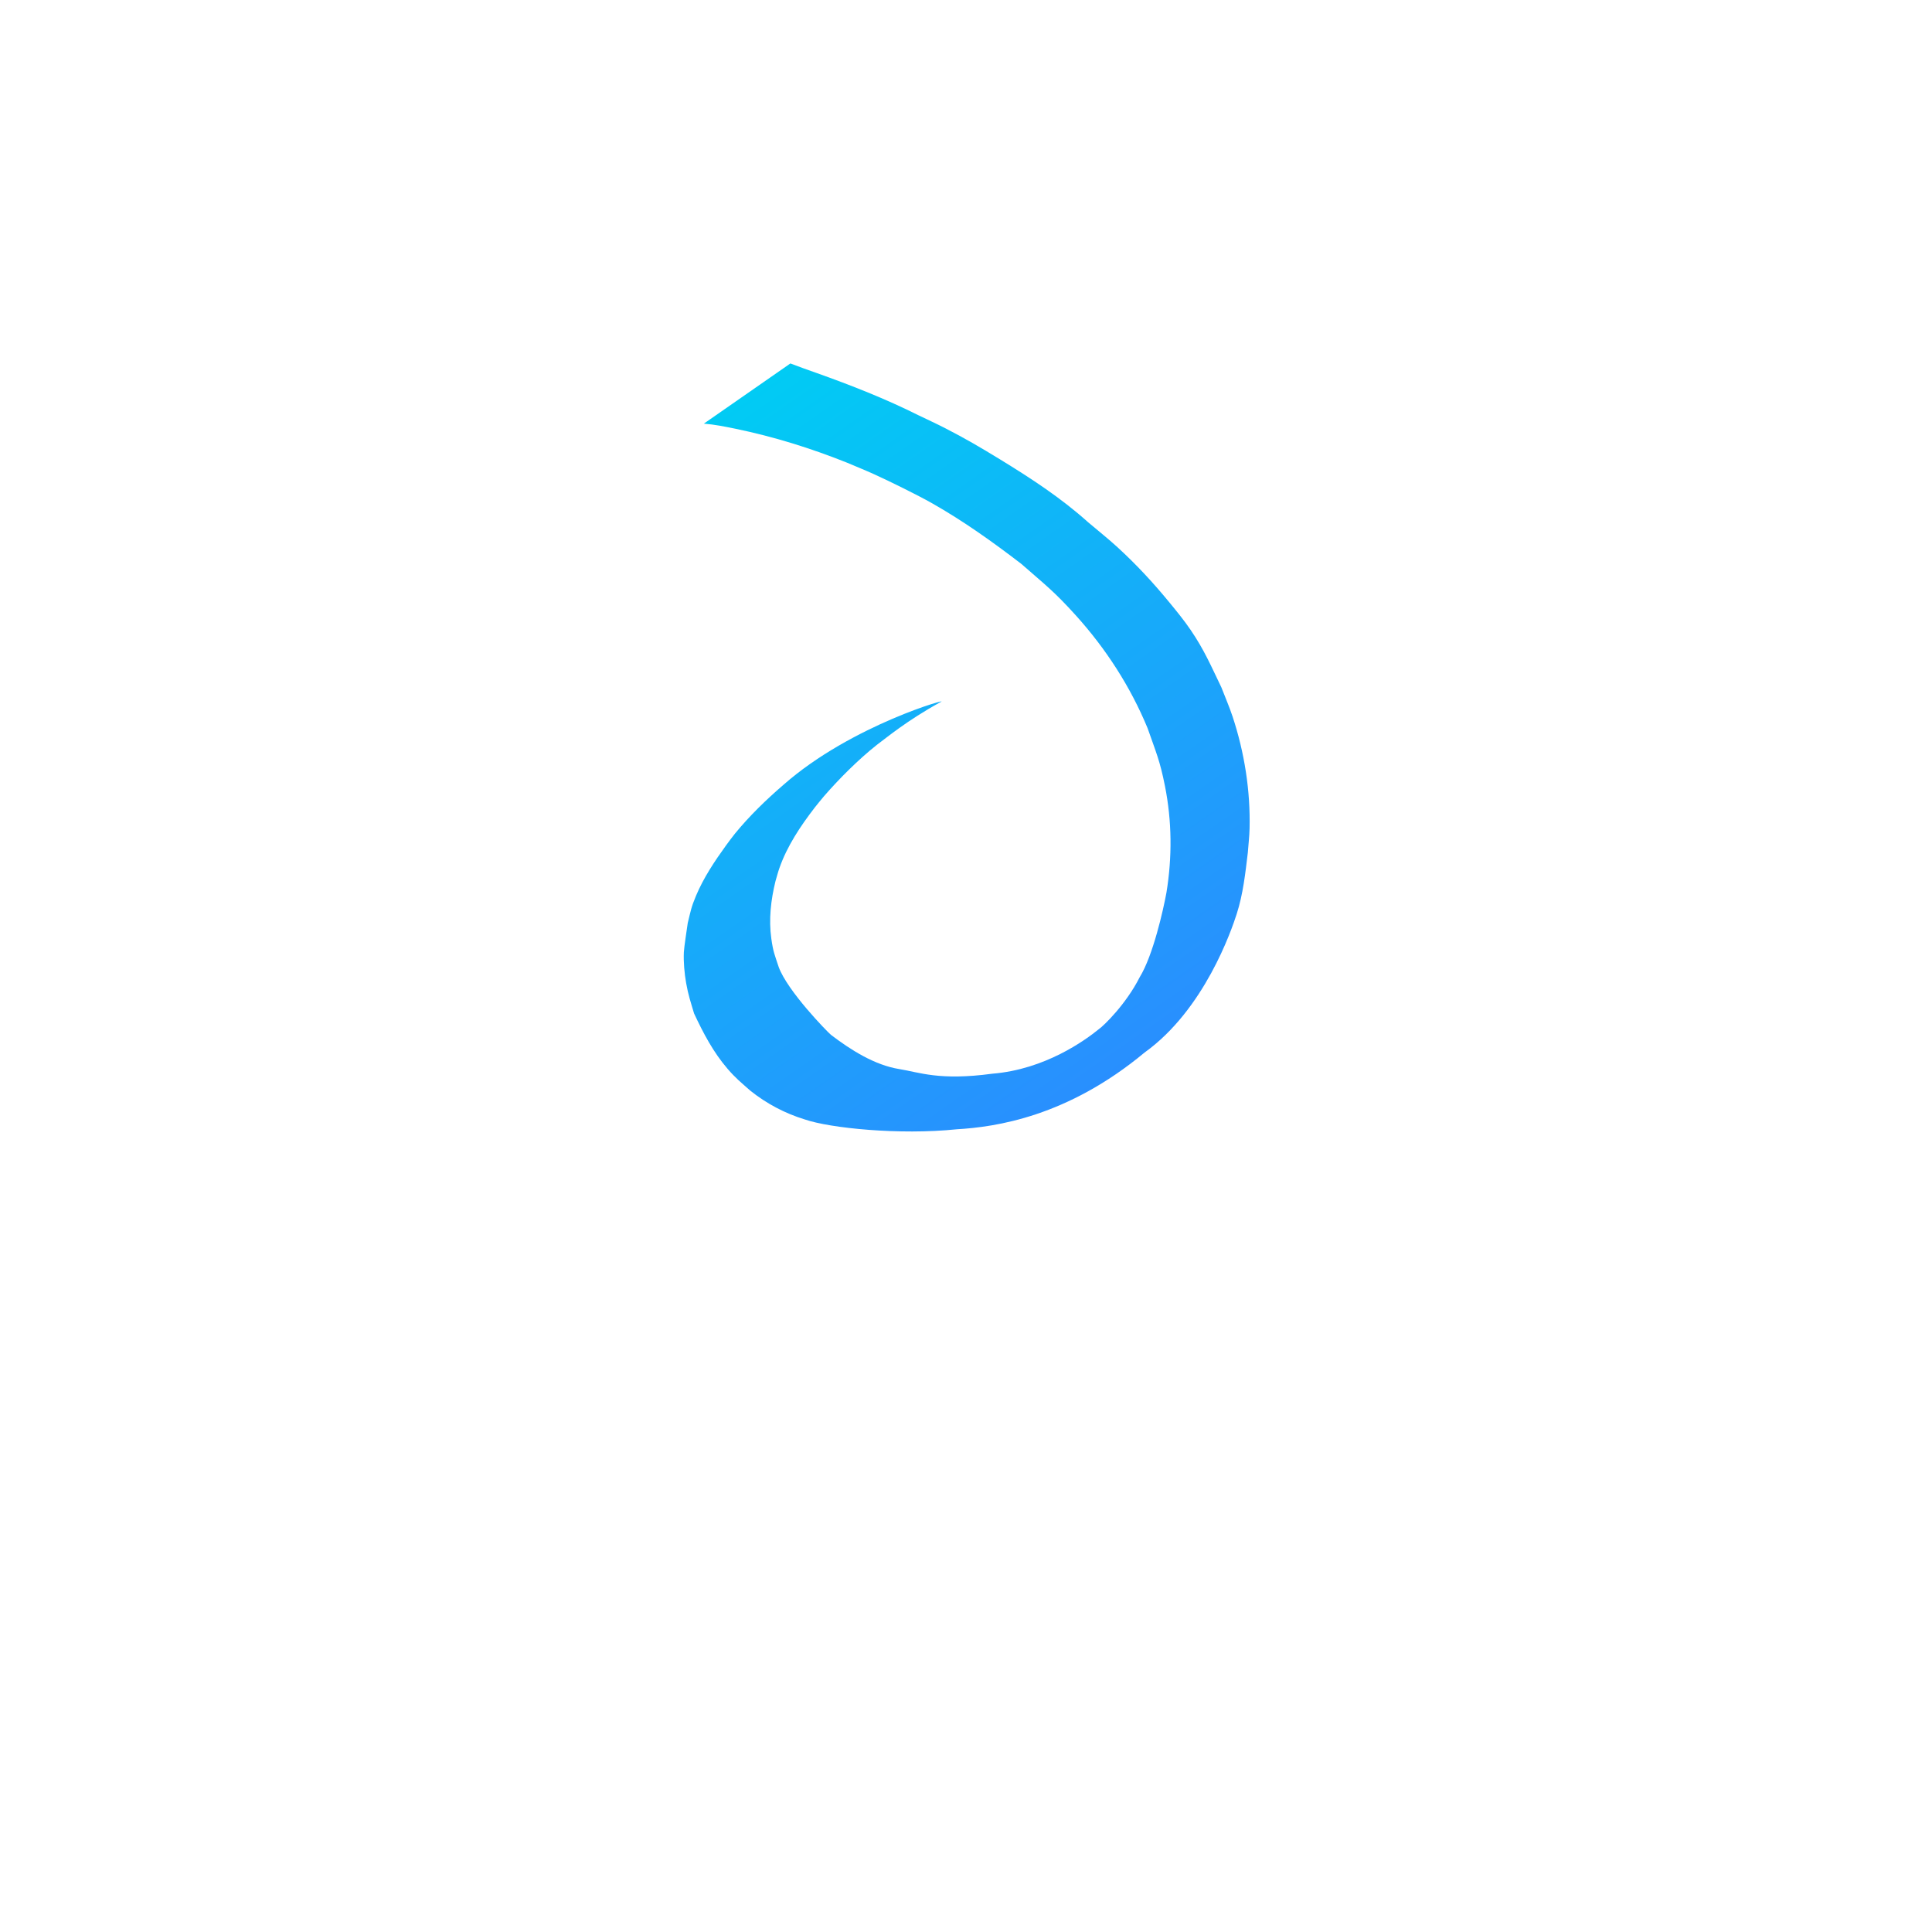
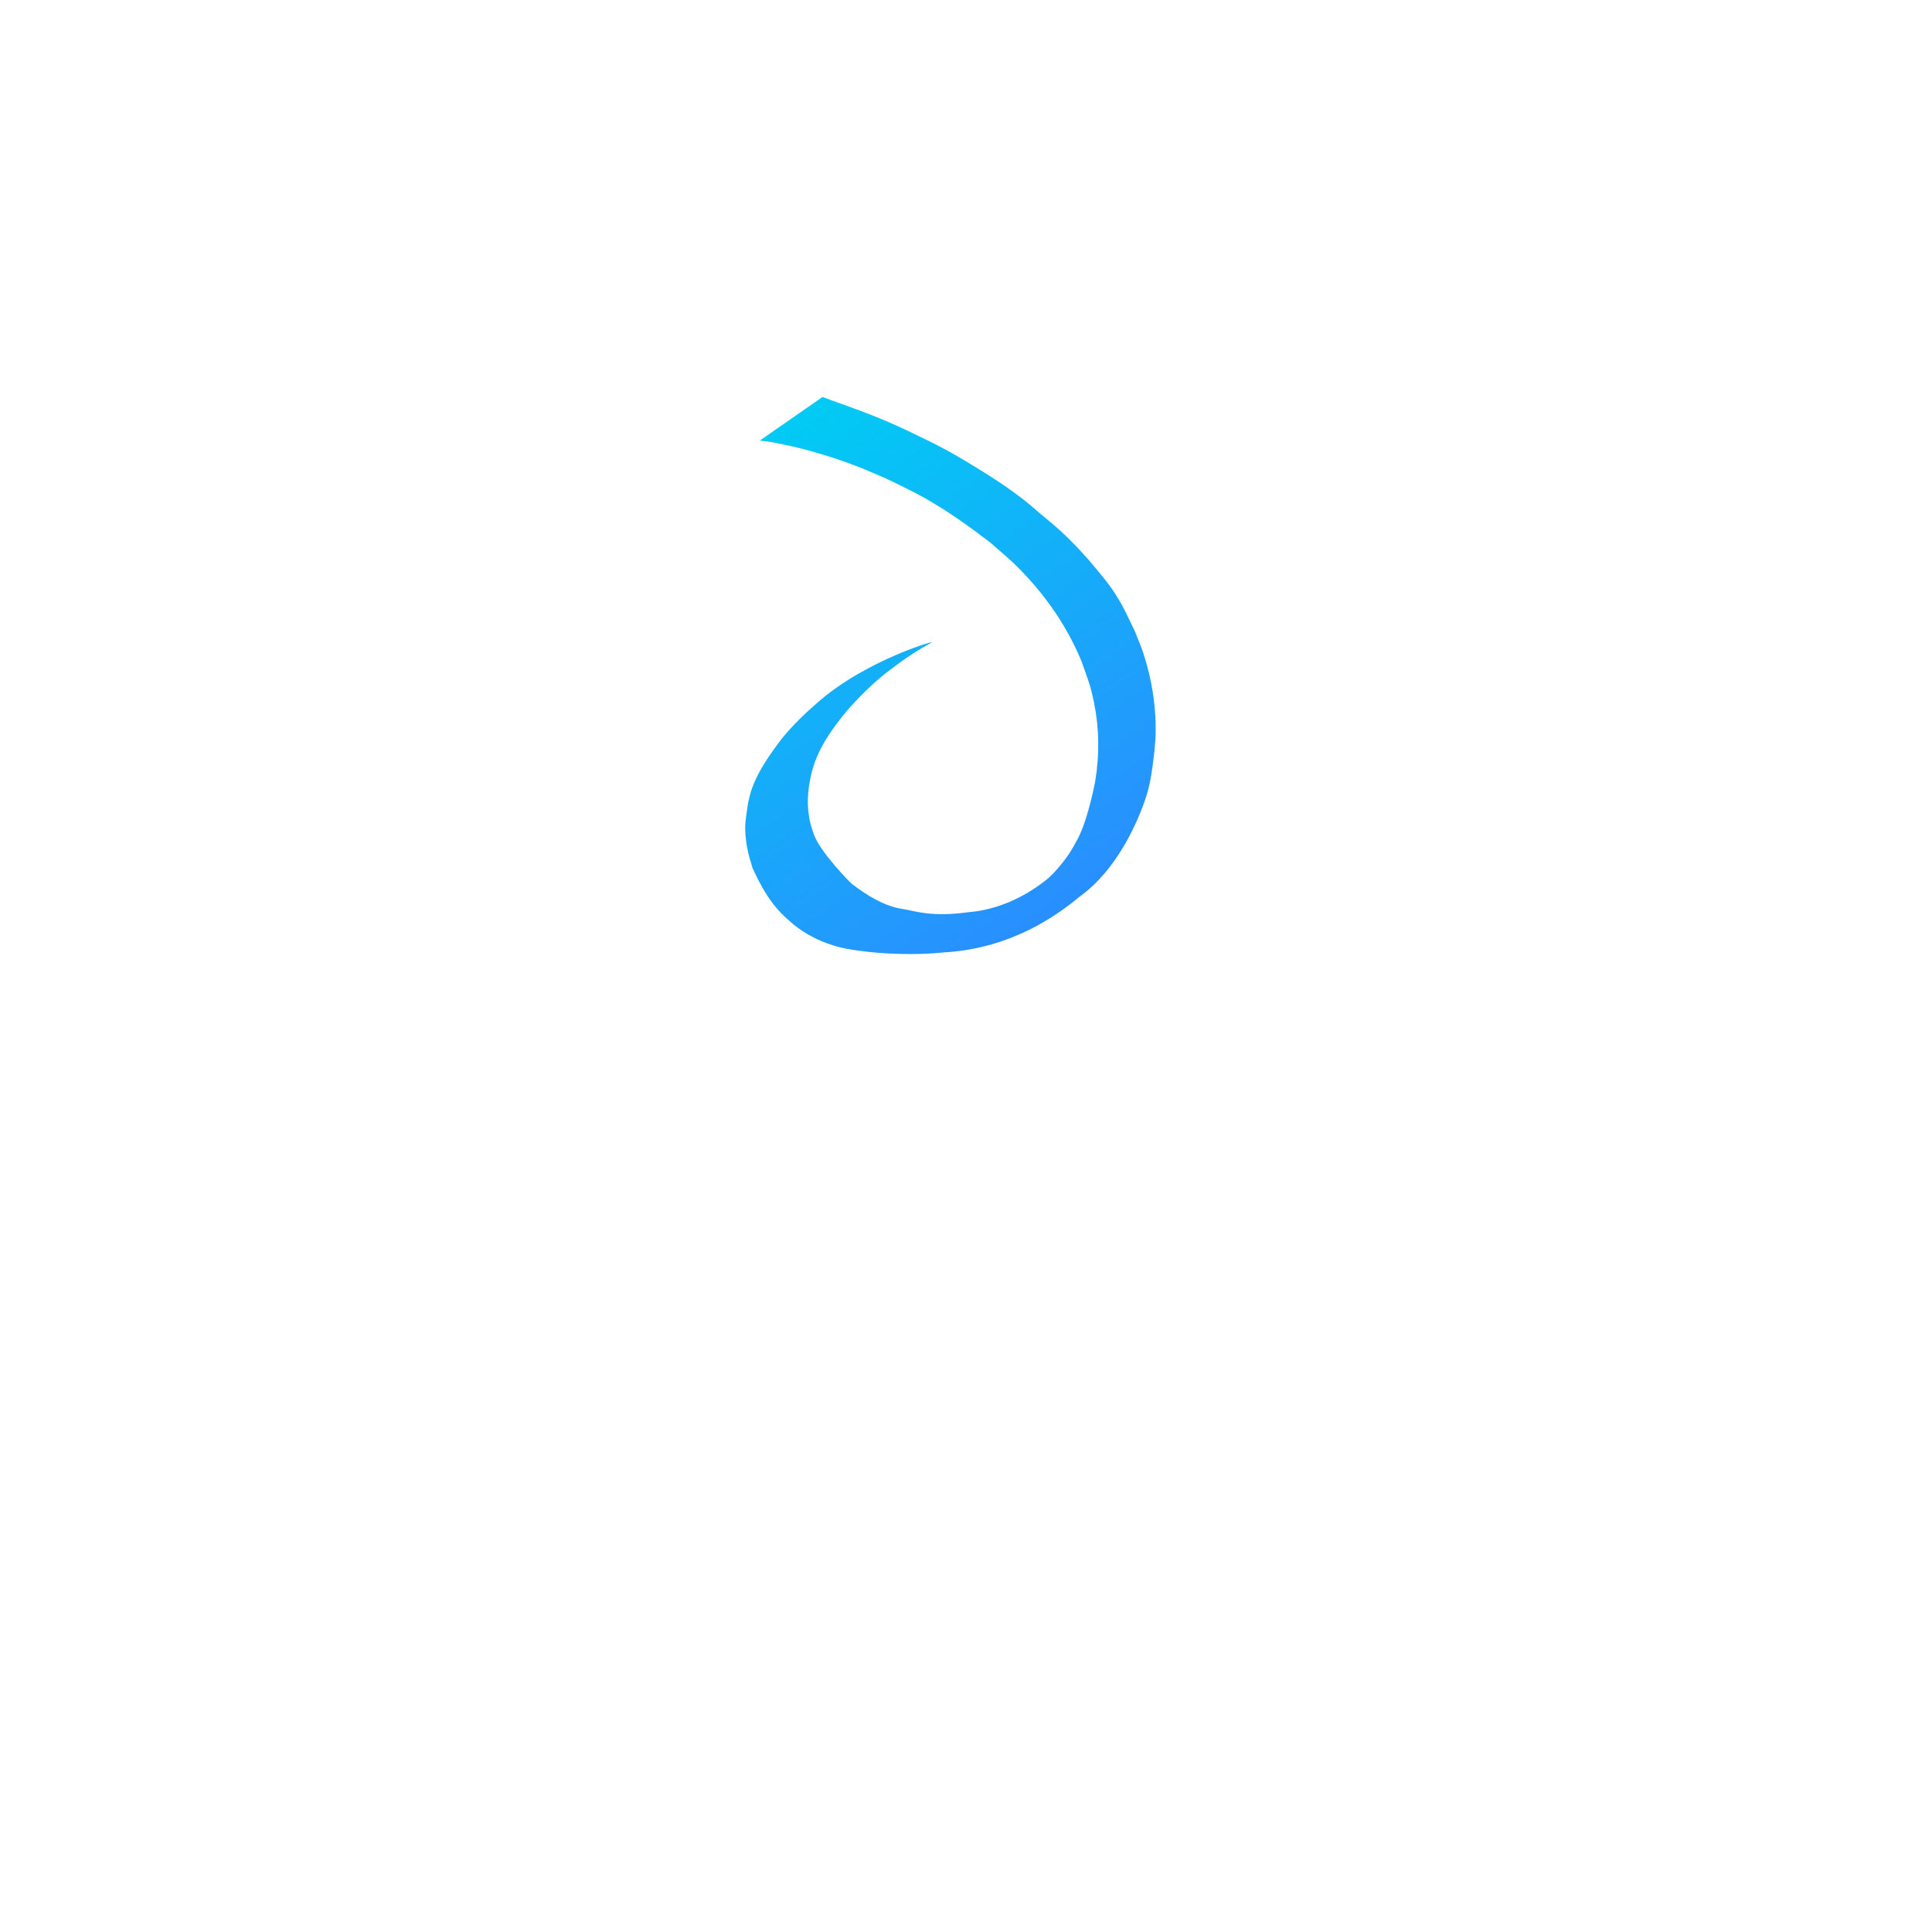
<svg xmlns="http://www.w3.org/2000/svg" xmlns:xlink="http://www.w3.org/1999/xlink" width="256mm" height="256mm" viewBox="0 0 256 256" version="1.1" id="svg8">
  <defs id="defs2">
    <linearGradient id="linearGradient4869">
      <stop id="stop4865" offset="0" style="stop-color:#01cbf4;stop-opacity:1" />
      <stop id="stop4867" offset="1" style="stop-color:#2c8aff;stop-opacity:1" />
    </linearGradient>
    <linearGradient id="linearGradient4813">
      <stop style="stop-color:#2aaaff;stop-opacity:1" offset="0" id="stop4809" />
      <stop style="stop-color:#5594d2;stop-opacity:1" offset="1" id="stop4811" />
    </linearGradient>
    <linearGradient xlink:href="#linearGradient4813" id="linearGradient4815" x1="34.99" y1="164.039" x2="183.865" y2="164.039" gradientUnits="userSpaceOnUse" />
-     <linearGradient xlink:href="#linearGradient4869" id="linearGradient4863" gradientUnits="userSpaceOnUse" x1="40.397" y1="79.076" x2="165.373" y2="258.721" gradientTransform="matrix(0.5045917,0,0,0.5045917,72.87761,57.23492)" />
+     <linearGradient xlink:href="#linearGradient4869" id="linearGradient4863" gradientUnits="userSpaceOnUse" x1="40.397" y1="79.076" x2="165.373" y2="258.721" gradientTransform="matrix(0.366007,0,0,0.366007,85.88172,70.44161)" />
  </defs>
  <g id="layer1" transform="translate(0,-41)">
-     <path style="opacity:1;fill:url(#linearGradient4863);fill-opacity:1;fill-rule:nonzero;stroke:none;stroke-width:0.134;stroke-opacity:0.931" id="path4636" d="m 124.604,134.042 c -4.45,2.45 -7.125,4.702 -8.429,5.667 -2.413,1.911 -4.975,4.467 -6.993,6.795 -0.416,0.48 -0.803,0.983 -1.204,1.475 -1.9,2.466 -3.67,5.1 -4.707,8.059 -0.198,0.565 -0.344,1.147 -0.515,1.721 -0.611,2.487 -0.91,5.063 -0.552,7.614 0.252,1.79 0.427,2.08 0.978,3.764 1.161,3.18 6.414,8.556 6.916,8.978 2.635,2.015 5.814,4.025 9.07,4.544 2.642,0.421 5.288,1.562 12.311,0.613 7.008,-0.564 12.312,-4.433 14.138,-5.916 0.621,-0.429 3.581,-3.274 5.399,-6.873 1.769,-2.865 3.128,-8.933 3.545,-11.212 0.767,-4.681 0.729,-9.469 -0.2,-14.127 -0.676,-3.389 -1.152,-4.376 -2.299,-7.655 -2.269,-5.493 -5.519,-10.526 -9.499,-14.935 -2.886,-3.197 -3.995,-3.999 -7.247,-6.847 -3.779,-2.9 -7.672,-5.677 -11.822,-8.029 -1.897,-1.075 -5.639,-2.92 -7.664,-3.837 -1.182,-0.536 -2.388,-1.019 -3.582,-1.528 -4.8,-1.923 -9.743,-3.459 -14.806,-4.504 -1.382,-0.284 -2.771,-0.564 -4.18,-0.674 l 11.467,-7.975 v 0 c 1.154,0.433 2.311,0.861 3.476,1.264 4.598,1.637 9.143,3.421 13.512,5.608 1.152,0.557 2.317,1.087 3.456,1.67 2.704,1.386 4.726,2.57 7.33,4.164 4.081,2.496 8.098,5.117 11.667,8.325 1.311,1.115 2.665,2.182 3.933,3.346 2.476,2.271 4.66,4.628 6.793,7.219 1,1.214 1.999,2.435 2.884,3.736 1.798,2.644 2.671,4.716 4.054,7.577 0.497,1.295 1.057,2.567 1.492,3.884 1.57,4.749 2.37,9.825 2.249,14.828 -0.026,1.069 -0.154,2.133 -0.232,3.199 -0.327,2.721 -0.626,5.488 -1.47,8.113 -0.684,2.13 -4.273,12.679 -12.214,18.375 -10.234,8.514 -19.726,9.864 -24.876,10.167 -7.598,0.788 -16.83,-0.155 -20.144,-1.303 -2.628,-0.802 -5.085,-2.102 -7.227,-3.82 -1.246,-1.105 -1.914,-1.625 -3.009,-2.894 -1.881,-2.18 -3.226,-4.739 -4.436,-7.334 -0.45,-1.514 -0.771,-2.442 -1.048,-4.011 -0.225,-1.272 -0.366,-2.815 -0.304,-4.11 0.031,-0.649 0.425,-3.238 0.516,-3.866 0.402,-1.623 0.444,-2.058 1.095,-3.605 1.009,-2.397 2.458,-4.571 3.976,-6.669 0.393,-0.519 0.767,-1.053 1.178,-1.557 1.923,-2.353 4.125,-4.483 6.421,-6.465 9.079,-8.002 22.586,-11.718 20.804,-10.959 z" />
+     <path style="opacity:1;fill:url(#linearGradient4863);fill-opacity:1;fill-rule:nonzero;stroke:none;stroke-width:0.097;stroke-opacity:0.931" id="path4636" d="m 123.401,126.154 c -3.228,1.777 -5.168,3.41 -6.114,4.111 -1.75,1.386 -3.609,3.24 -5.072,4.929 -0.301,0.348 -0.582,0.713 -0.873,1.07 -1.378,1.789 -2.662,3.699 -3.414,5.846 -0.144,0.41 -0.249,0.832 -0.374,1.248 -0.443,1.804 -0.66,3.672 -0.4,5.523 0.183,1.299 0.309,1.509 0.709,2.73 0.842,2.307 4.652,6.206 5.017,6.512 1.911,1.461 4.217,2.92 6.579,3.296 1.917,0.305 3.836,1.133 8.93,0.445 5.083,-0.409 8.93,-3.215 10.255,-4.291 0.45,-0.311 2.597,-2.375 3.916,-4.985 1.283,-2.078 2.269,-6.479 2.572,-8.133 0.556,-3.396 0.529,-6.869 -0.145,-10.247 -0.491,-2.458 -0.836,-3.174 -1.667,-5.552 -1.645,-3.984 -4.003,-7.635 -6.89,-10.833 -2.093,-2.319 -2.898,-2.9 -5.257,-4.967 -2.741,-2.104 -5.565,-4.118 -8.575,-5.824 -1.376,-0.78 -4.09,-2.118 -5.559,-2.783 -0.858,-0.389 -1.732,-0.739 -2.598,-1.108 -3.481,-1.395 -7.067,-2.509 -10.739,-3.267 -1.003,-0.206 -2.01,-0.409 -3.032,-0.489 l 8.318,-5.785 v 0 c 0.837,0.314 1.676,0.625 2.521,0.917 3.335,1.187 6.632,2.481 9.801,4.067 0.836,0.404 1.681,0.788 2.507,1.212 1.962,1.005 3.428,1.865 5.317,3.02 2.96,1.811 5.874,3.711 8.462,6.038 0.951,0.809 1.933,1.583 2.853,2.427 1.796,1.647 3.38,3.357 4.928,5.236 0.725,0.881 1.45,1.766 2.092,2.71 1.305,1.918 1.937,3.42 2.94,5.496 0.361,0.939 0.767,1.862 1.083,2.817 1.139,3.444 1.719,7.127 1.632,10.756 -0.019,0.775 -0.112,1.547 -0.168,2.321 -0.237,1.974 -0.454,3.981 -1.066,5.885 -0.496,1.545 -3.1,9.196 -8.86,13.329 -7.423,6.176 -14.308,7.155 -18.044,7.374 -5.511,0.572 -12.207,-0.113 -14.612,-0.945 -1.906,-0.582 -3.689,-1.525 -5.242,-2.771 -0.903,-0.802 -1.388,-1.179 -2.183,-2.099 -1.365,-1.582 -2.34,-3.438 -3.217,-5.32 -0.326,-1.098 -0.559,-1.771 -0.76,-2.91 -0.163,-0.922 -0.266,-2.042 -0.22,-2.981 0.023,-0.471 0.308,-2.348 0.374,-2.804 0.292,-1.177 0.322,-1.493 0.794,-2.615 0.732,-1.739 1.783,-3.316 2.884,-4.837 0.285,-0.376 0.556,-0.764 0.855,-1.129 1.395,-1.707 2.992,-3.251 4.657,-4.69 6.585,-5.805 16.383,-8.5 15.09,-7.949 z" />
  </g>
</svg>
